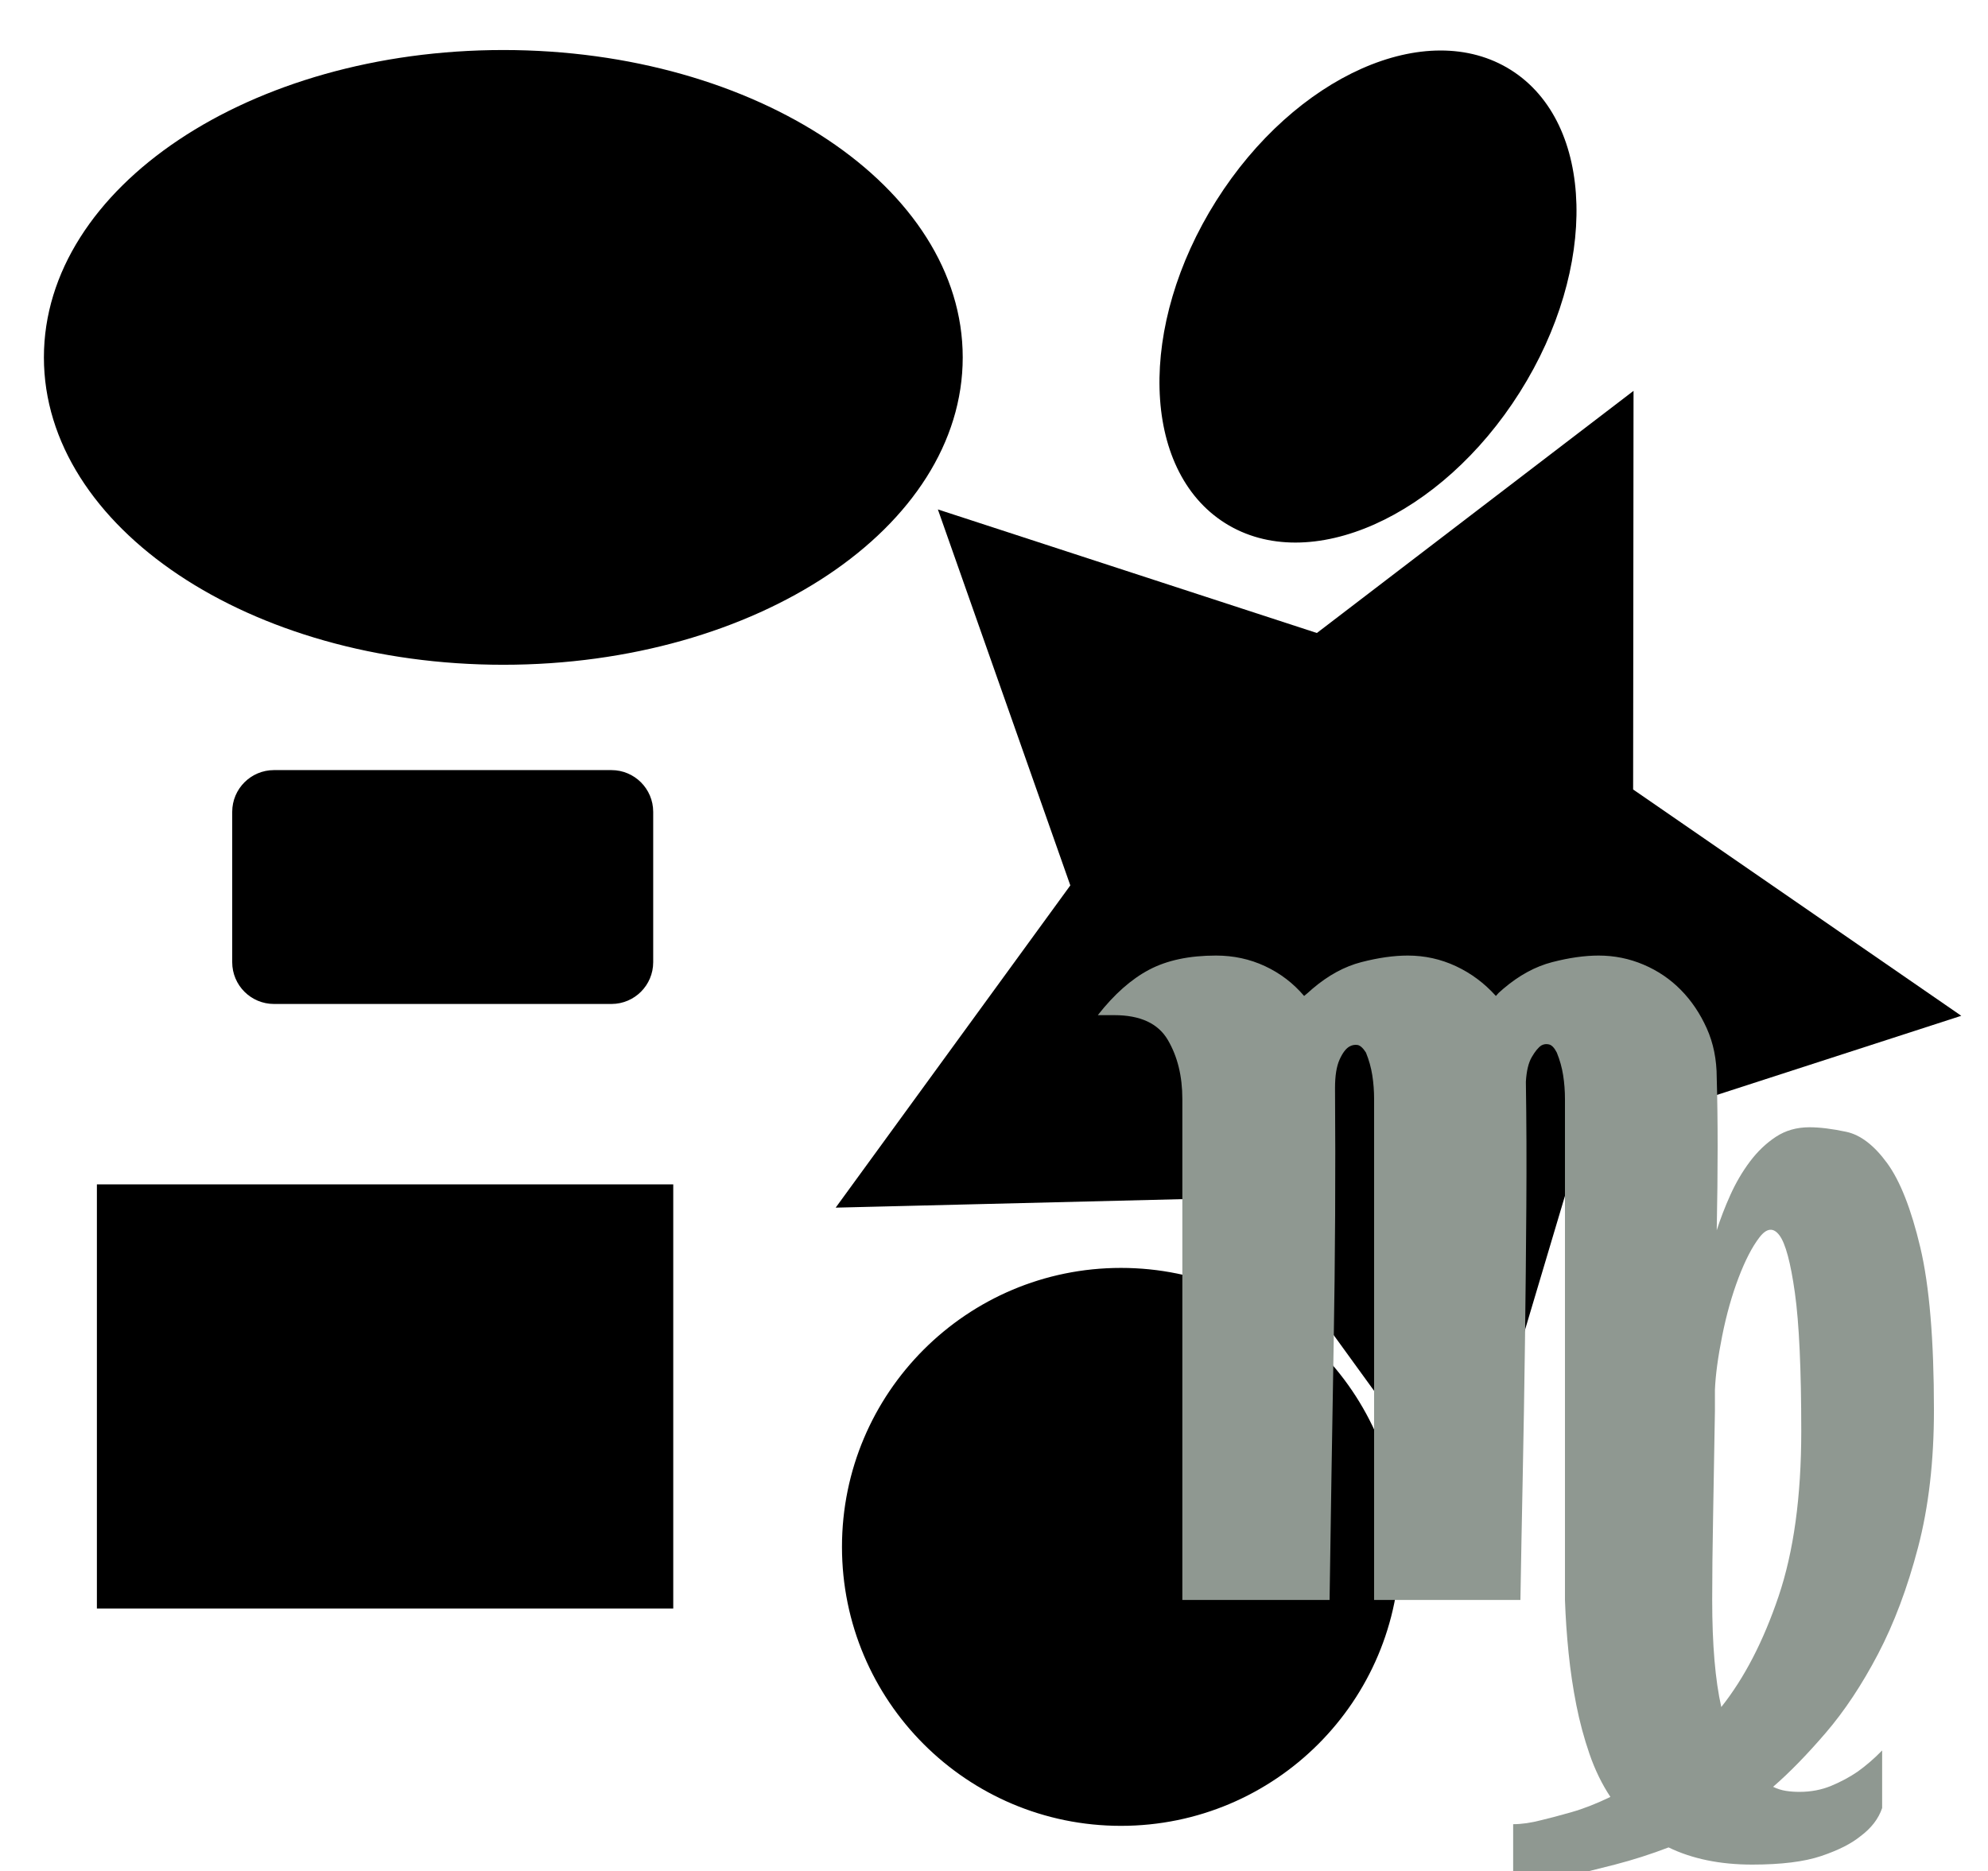
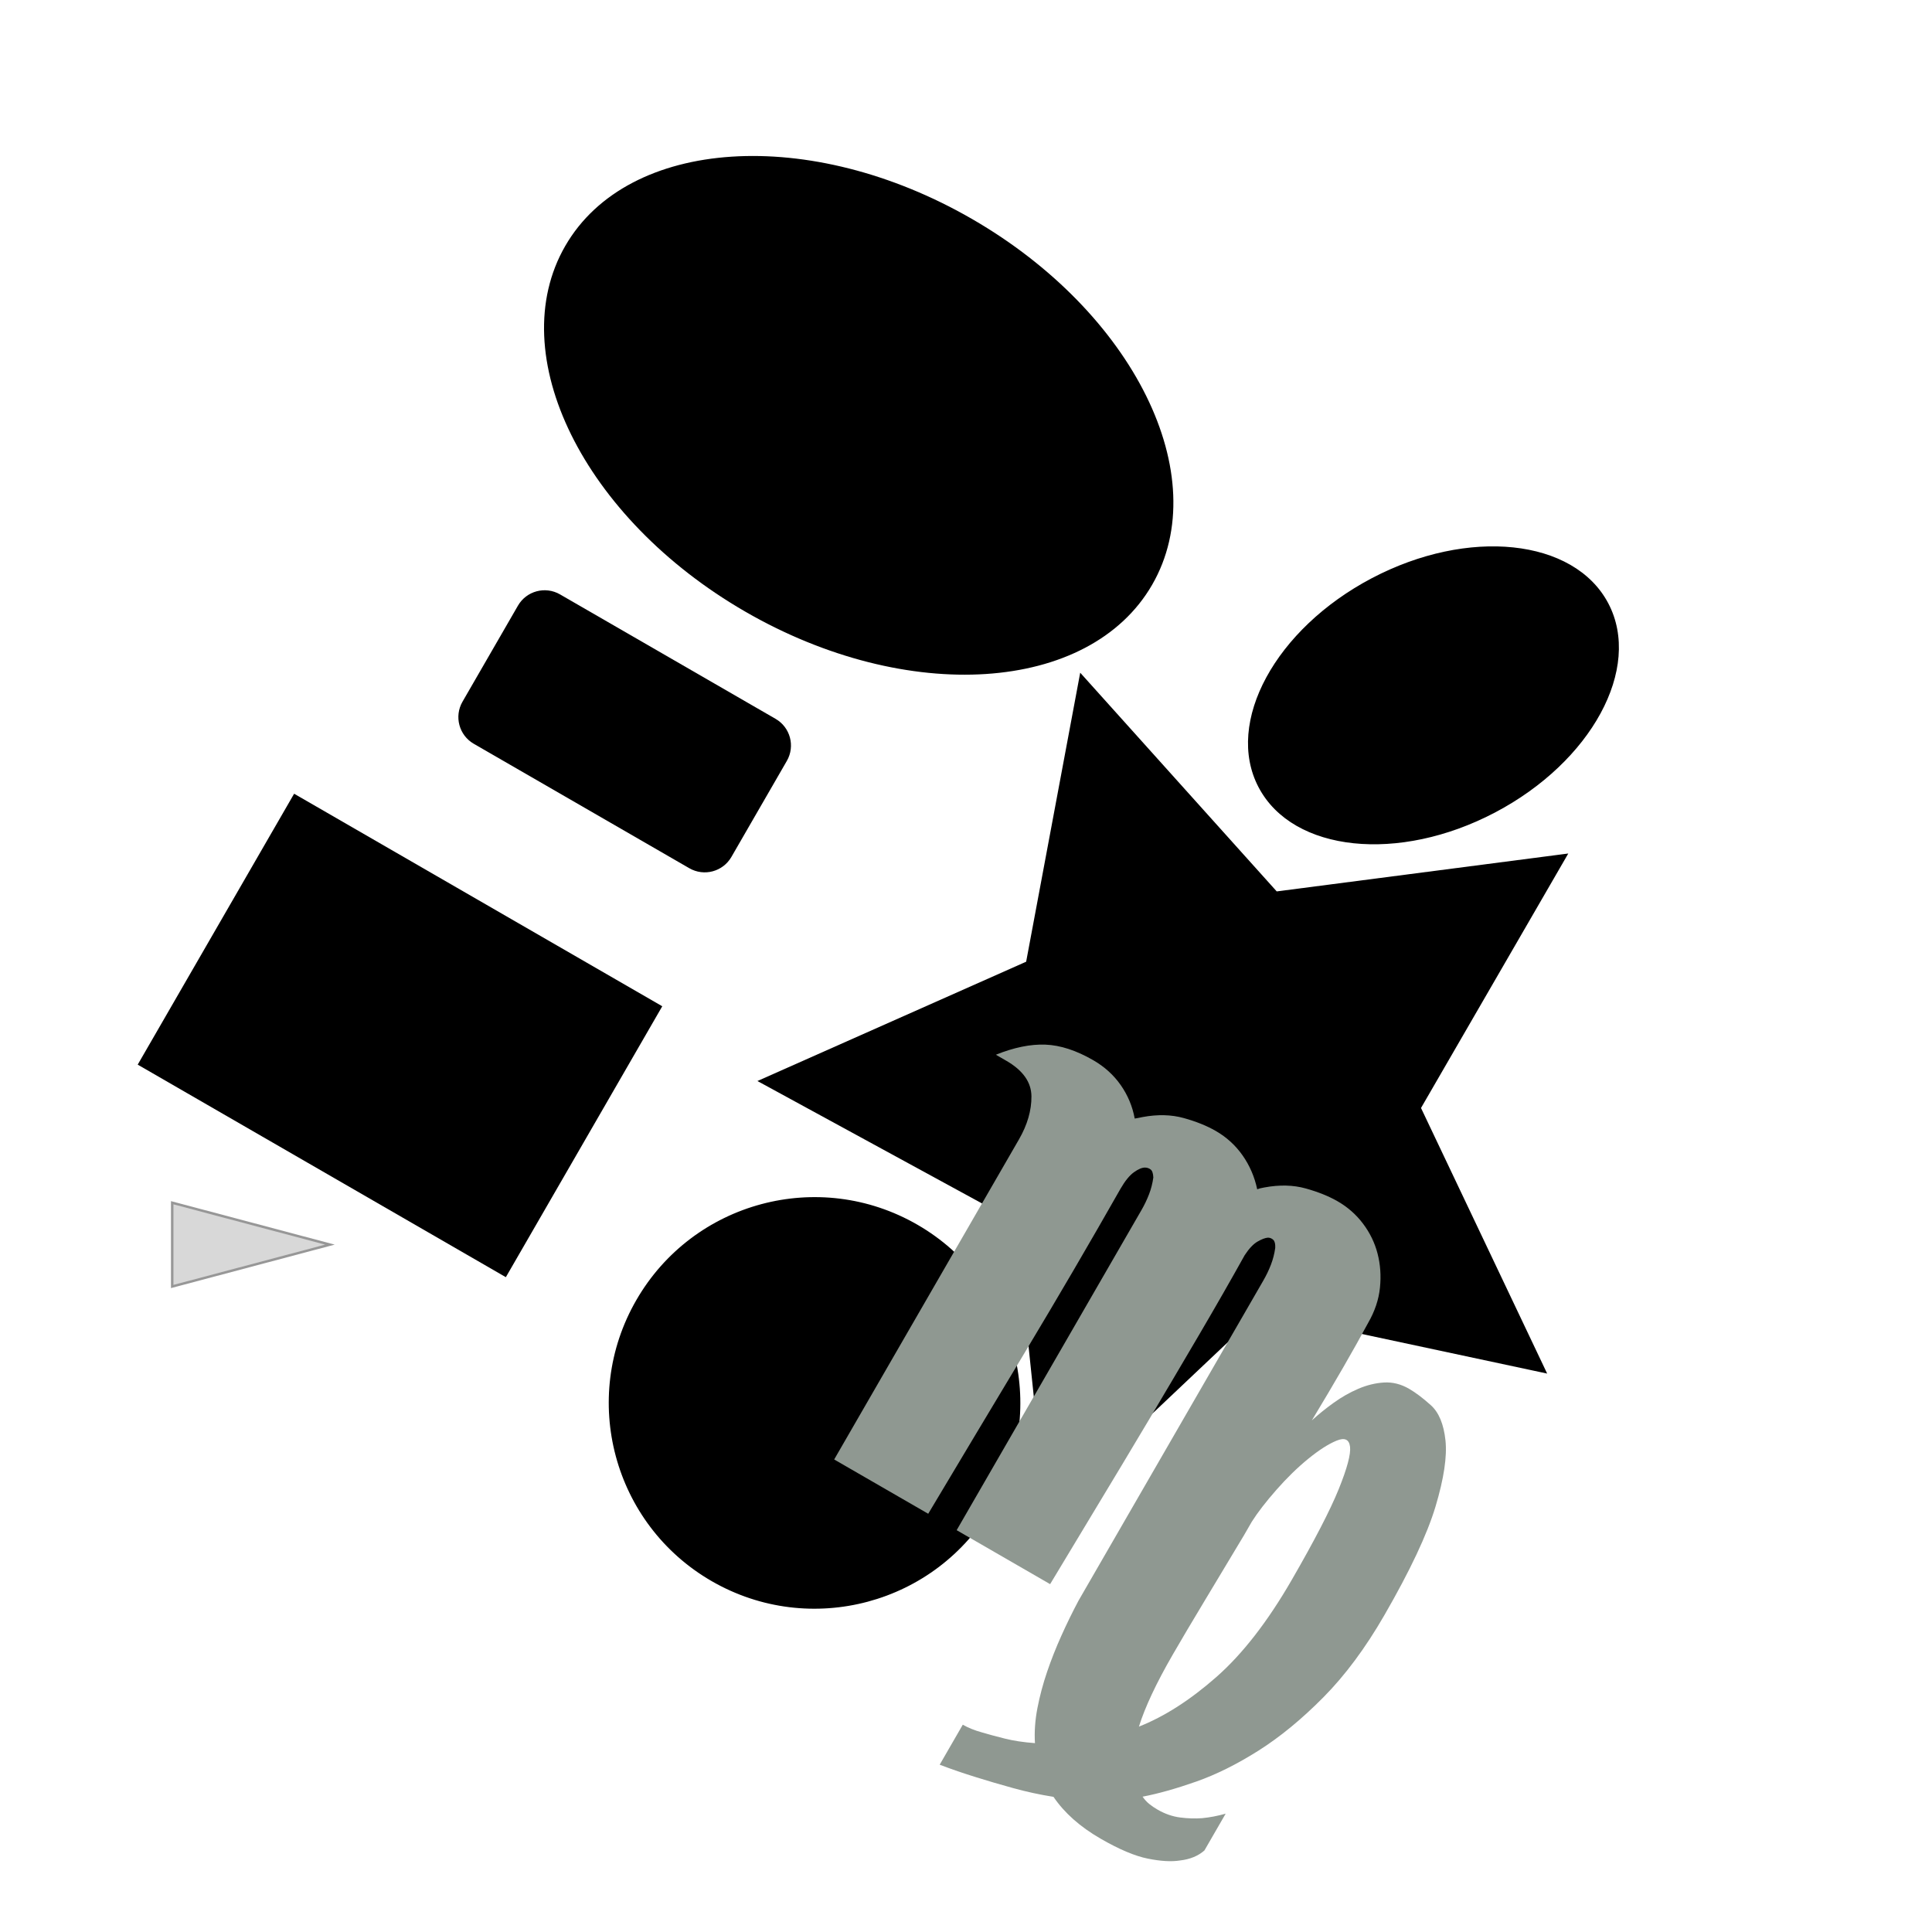
- <svg xmlns="http://www.w3.org/2000/svg" version="1.1" x="0px" y="0px" width="595px" height="560px" viewBox="-13.14 -14.973 595 560" enable-background="new -13.14 -14.973 595 560" xml:space="preserve">
-   <defs>
- </defs>
-   <rect x="16.36" y="340.027" stroke="#000000" stroke-miterlimit="10" width="171.5" height="125.945" />
-   <polygon stroke="#000000" stroke-miterlimit="10" points="426.089,439.048 356.5,343.058 237.975,345.966 307.762,250.12   268.37,138.294 381.09,175.048 475.269,103.027 475.148,221.588 572.746,288.903 459.951,325.425 " />
-   <circle stroke="#000000" stroke-miterlimit="10" cx="322.36" cy="448.027" r="83" />
-   <ellipse stroke="#000000" stroke-miterlimit="10" cx="137.5" cy="92" rx="137" ry="91.5" />
-   <ellipse transform="matrix(0.5336 -0.8457 0.8457 0.5336 122.4458 369.5659)" stroke="#000000" stroke-miterlimit="10" cx="396.292" cy="73.767" rx="79.676" ry="53.214" />
-   <path stroke="#000000" stroke-miterlimit="10" d="M181.86,273.027c0,6.627-5.373,12-12,12h-101c-6.627,0-12-5.373-12-12v-45  c0-6.627,5.373-12,12-12h101c6.627,0,12,5.373,12,12V273.027z" />
-   <path fill="#8F9891" d="M398.124,313.966c0-2.418-0.182-4.786-0.544-7.104c-0.362-2.317-0.997-4.585-1.904-6.802  c-0.906-1.411-1.768-2.167-2.584-2.268s-1.586,0.051-2.312,0.453c-1.089,0.604-2.086,1.915-2.992,3.931  c-0.907,2.016-1.36,4.837-1.36,8.465c0.181,25.193,0.046,50.789-0.408,76.789c-0.453,26-0.861,51.496-1.224,76.486h-44.066v-149.95  c0-6.853-1.45-12.748-4.352-17.686c-2.902-4.938-8.252-7.406-16.049-7.406h-4.896c4.896-6.248,10.02-10.783,15.369-13.604  c5.349-2.822,12.014-4.232,19.992-4.232c5.259,0,10.155,1.058,14.689,3.174c4.533,2.116,8.432,5.089,11.695,8.919l1.089-0.907  l1.36-1.209c4.715-4.031,9.61-6.702,14.688-8.012c5.077-1.31,9.701-1.965,13.872-1.965c5.077,0,9.884,1.058,14.417,3.174  s8.522,5.089,11.969,8.919l0.815-0.907l1.36-1.209c4.715-4.031,9.611-6.702,14.688-8.012s9.702-1.965,13.873-1.965  c4.715,0,9.203,0.907,13.464,2.721c4.262,1.813,7.979,4.333,11.152,7.558c3.174,3.225,5.758,7.055,7.753,11.488  c1.994,4.434,2.992,9.372,2.992,14.813c0.362,12.496,0.362,27.713,0,45.65c1.088-3.427,2.448-6.954,4.08-10.581  c1.632-3.628,3.582-6.953,5.848-9.977c2.268-3.023,4.852-5.492,7.753-7.407c2.901-1.914,6.257-2.872,10.064-2.872  c3.083,0,6.755,0.454,11.017,1.36c4.262,0.907,8.342,4.031,12.24,9.372c3.899,5.341,7.208,13.756,9.929,25.243  c2.72,11.488,4.08,27.713,4.08,48.673c0,15.318-1.587,29.023-4.76,41.115c-3.174,12.094-7.163,22.725-11.969,31.895  s-10.02,17.031-15.641,23.582c-5.622,6.549-10.881,11.941-15.777,16.174c1.27,0.604,2.539,1.008,3.809,1.209s2.63,0.303,4.08,0.303  c3.445,0,6.619-0.605,9.521-1.814s5.531-2.619,7.889-4.232c2.538-1.814,4.986-3.93,7.344-6.35v17.232  c-1.088,3.225-3.264,6.047-6.528,8.465c-2.72,2.217-6.619,4.184-11.696,5.896c-5.078,1.713-11.969,2.568-20.673,2.568  c-9.611,0-17.953-1.713-25.025-5.139c-5.259,2.016-10.608,3.729-16.049,5.139c-5.439,1.412-10.427,2.621-14.96,3.629  c-5.26,1.209-10.428,2.217-15.505,3.023v-18.744c2.539,0,5.35-0.404,8.433-1.209c2.538-0.605,5.576-1.412,9.112-2.42  s7.39-2.518,11.561-4.533c-2.539-3.83-4.624-8.113-6.257-12.85c-1.632-4.736-2.946-9.623-3.944-14.662  c-0.997-5.039-1.768-10.229-2.312-15.57c-0.544-5.34-0.907-10.631-1.088-15.871v-5.139V313.966c0-2.418-0.182-4.786-0.544-7.104  c-0.363-2.317-0.998-4.585-1.904-6.802c-0.726-1.411-1.496-2.217-2.313-2.419c-0.816-0.201-1.587-0.101-2.312,0.303  c-0.907,0.604-1.859,1.764-2.856,3.477c-0.998,1.713-1.587,4.182-1.769,7.406c0.182,11.488,0.228,23.934,0.137,37.337  c-0.091,13.402-0.227,26.956-0.408,40.662c-0.182,13.705-0.408,27.208-0.68,40.51c-0.272,13.303-0.499,25.496-0.681,36.58h-43.794  V313.966L398.124,313.966z M500.128,401.034v1.21v5.139c-0.182,11.287-0.362,21.768-0.544,31.441s-0.272,18.039-0.272,25.092  c0,6.65,0.228,12.646,0.68,17.988c0.454,5.342,1.134,10.027,2.041,14.059c6.891-8.668,12.603-19.701,17.137-33.105  c4.533-13.402,6.8-29.879,6.8-49.428c0-18.542-0.635-32.348-1.904-41.418c-1.27-9.069-2.811-14.813-4.624-17.231  c-1.813-2.419-3.809-2.218-5.984,0.604c-2.176,2.821-4.261,6.853-6.256,12.093s-3.627,11.034-4.896,17.383  S500.309,396.6,500.128,401.034L500.128,401.034z" />
+ <svg xmlns="http://www.w3.org/2000/svg" width="784px" height="784px" viewBox="-105 -128 784 784" version="1.1">
+   <defs />
+   <g id="Group" stroke="none" stroke-width="1" fill="none" fill-rule="evenodd" transform="translate(286.5, 264) rotate(30) translate(-286.5, -264) translate(0, -22)">
+     <rect id="Rectangle-path" stroke="#000000" fill="#000000" x="16.36" y="362.027" width="171.5" height="125.945" />
+     <polygon id="Shape" stroke="#000000" fill="#000000" points="426.089 461.048 356.5 365.058 237.975 367.966 307.762 272.12 268.37 160.294 381.09 197.048 475.269 125.027 475.148 243.588 572.746 310.903 459.951 347.425" />
+     <circle id="Oval" stroke="#000000" fill="#000000" cx="322.36" cy="470.027" r="83" />
+     <ellipse id="Oval" stroke="#000000" fill="#000000" cx="137.5" cy="114" rx="137" ry="91.5" />
+     <ellipse id="Oval" stroke="#000000" stroke-width="1" fill="#000000" transform="translate(396.292, 95.78383) rotate(-57.74985) translate(-396.292, -95.78383) " cx="396.292" cy="95.784" rx="79.674" ry="53.212" />
+     <path d="M181.86,295.027 C181.86,301.654 176.487,307.027 169.86,307.027 L68.86,307.027 C62.233,307.027 56.86,301.654 56.86,295.027 L56.86,250.027 C56.86,243.4 62.233,238.027 68.86,238.027 L169.86,238.027 C176.487,238.027 181.86,243.4 181.86,250.027 L181.86,295.027 L181.86,295.027 Z" id="Shape" stroke="#000000" fill="#000000" />
+     <path d="M398.124,335.966 C398.124,333.548 397.942,331.18 397.58,328.862 C397.218,326.545 396.583,324.277 395.676,322.06 C394.77,320.649 393.908,319.893 393.092,319.792 C392.276,319.691 391.506,319.843 390.78,320.245 C389.691,320.849 388.694,322.16 387.788,324.176 C386.881,326.192 386.428,329.013 386.428,332.641 C386.609,357.834 386.474,383.43 386.02,409.43 C385.567,435.43 385.159,460.926 384.796,485.916 L340.73,485.916 L340.73,335.966 C340.73,329.113 339.28,323.218 336.378,318.28 C333.476,313.342 328.126,310.874 320.329,310.874 L315.433,310.874 C320.329,304.626 325.453,300.091 330.802,297.27 C336.151,294.448 342.816,293.038 350.794,293.038 C356.053,293.038 360.949,294.096 365.483,296.212 C370.016,298.328 373.915,301.301 377.178,305.131 L378.267,304.224 L379.627,303.015 C384.342,298.984 389.237,296.313 394.315,295.003 C399.392,293.693 404.016,293.038 408.187,293.038 C413.264,293.038 418.071,294.096 422.604,296.212 C427.137,298.328 431.126,301.301 434.573,305.131 L435.388,304.224 L436.748,303.015 C441.463,298.984 446.359,296.313 451.436,295.003 C456.513,293.693 461.138,293.038 465.309,293.038 C470.024,293.038 474.512,293.945 478.773,295.759 C483.035,297.572 486.752,300.092 489.925,303.317 C493.099,306.542 495.683,310.372 497.678,314.805 C499.672,319.239 500.67,324.177 500.67,329.618 C501.032,342.114 501.032,357.331 500.67,375.268 C501.758,371.841 503.118,368.314 504.75,364.687 C506.382,361.059 508.332,357.734 510.598,354.71 C512.866,351.687 515.45,349.218 518.351,347.303 C521.252,345.389 524.608,344.431 528.415,344.431 C531.498,344.431 535.17,344.885 539.432,345.791 C543.694,346.698 547.774,349.822 551.672,355.163 C555.571,360.504 558.88,368.919 561.601,380.406 C564.321,391.894 565.681,408.119 565.681,429.079 C565.681,444.397 564.094,458.102 560.921,470.194 C557.747,482.288 553.758,492.919 548.952,502.089 C544.146,511.259 538.932,519.12 533.311,525.671 C527.689,532.22 522.43,537.612 517.534,541.845 C518.804,542.449 520.073,542.853 521.343,543.054 C522.613,543.255 523.973,543.357 525.423,543.357 C528.868,543.357 532.042,542.752 534.944,541.543 C537.846,540.334 540.475,538.924 542.833,537.311 C545.371,535.497 547.819,533.381 550.177,530.961 L550.177,548.193 C549.089,551.418 546.913,554.24 543.649,556.658 C540.929,558.875 537.03,560.842 531.953,562.554 C526.875,564.267 519.984,565.122 511.28,565.122 C501.669,565.122 493.327,563.409 486.255,559.983 C480.996,561.999 475.647,563.712 470.206,565.122 C464.767,566.534 459.779,567.743 455.246,568.751 C449.986,569.96 444.818,570.968 439.741,571.774 L439.741,553.03 C442.28,553.03 445.091,552.626 448.174,551.821 C450.712,551.216 453.75,550.409 457.286,549.401 C460.822,548.393 464.676,546.883 468.847,544.868 C466.308,541.038 464.223,536.755 462.59,532.018 C460.958,527.282 459.644,522.395 458.646,517.356 C457.649,512.317 456.878,507.127 456.334,501.786 C455.79,496.446 455.427,491.155 455.246,485.915 L455.246,480.776 L455.246,335.966 C455.246,333.548 455.064,331.18 454.702,328.862 C454.339,326.545 453.704,324.277 452.798,322.06 C452.072,320.649 451.302,319.843 450.485,319.641 C449.669,319.44 448.898,319.54 448.173,319.944 C447.266,320.548 446.314,321.708 445.317,323.421 C444.319,325.134 443.73,327.603 443.548,330.827 C443.73,342.315 443.776,354.761 443.685,368.164 C443.594,381.566 443.458,395.12 443.277,408.826 C443.095,422.531 442.869,436.034 442.597,449.336 C442.325,462.639 442.098,474.832 441.916,485.916 L398.122,485.916 L398.122,335.966 L398.124,335.966 L398.124,335.966 Z M500.128,423.034 L500.128,424.244 L500.128,429.383 C499.946,440.67 499.766,451.151 499.584,460.824 C499.402,470.497 499.312,478.863 499.312,485.916 C499.312,492.566 499.54,498.562 499.992,503.904 C500.446,509.246 501.126,513.931 502.033,517.963 C508.924,509.295 514.636,498.262 519.17,484.858 C523.703,471.456 525.97,454.979 525.97,435.43 C525.97,416.888 525.335,403.082 524.066,394.012 C522.796,384.943 521.255,379.199 519.442,376.781 C517.629,374.362 515.633,374.563 513.458,377.385 C511.282,380.206 509.197,384.238 507.202,389.478 C505.207,394.718 503.575,400.512 502.306,406.861 C501.037,413.21 500.309,418.6 500.128,423.034 L500.128,423.034 L500.128,423.034 Z" id="Shape" fill="#8F9891" />
+     <polygon id="Triangle-1" stroke="#979797" fill="#D8D8D8" transform="translate(92.21281, 528.7224) rotate(60) translate(-92.21281, -528.7224) " points="92.213 496.722 109.213 560.722 75.213 560.722" />
+   </g>
</svg>
